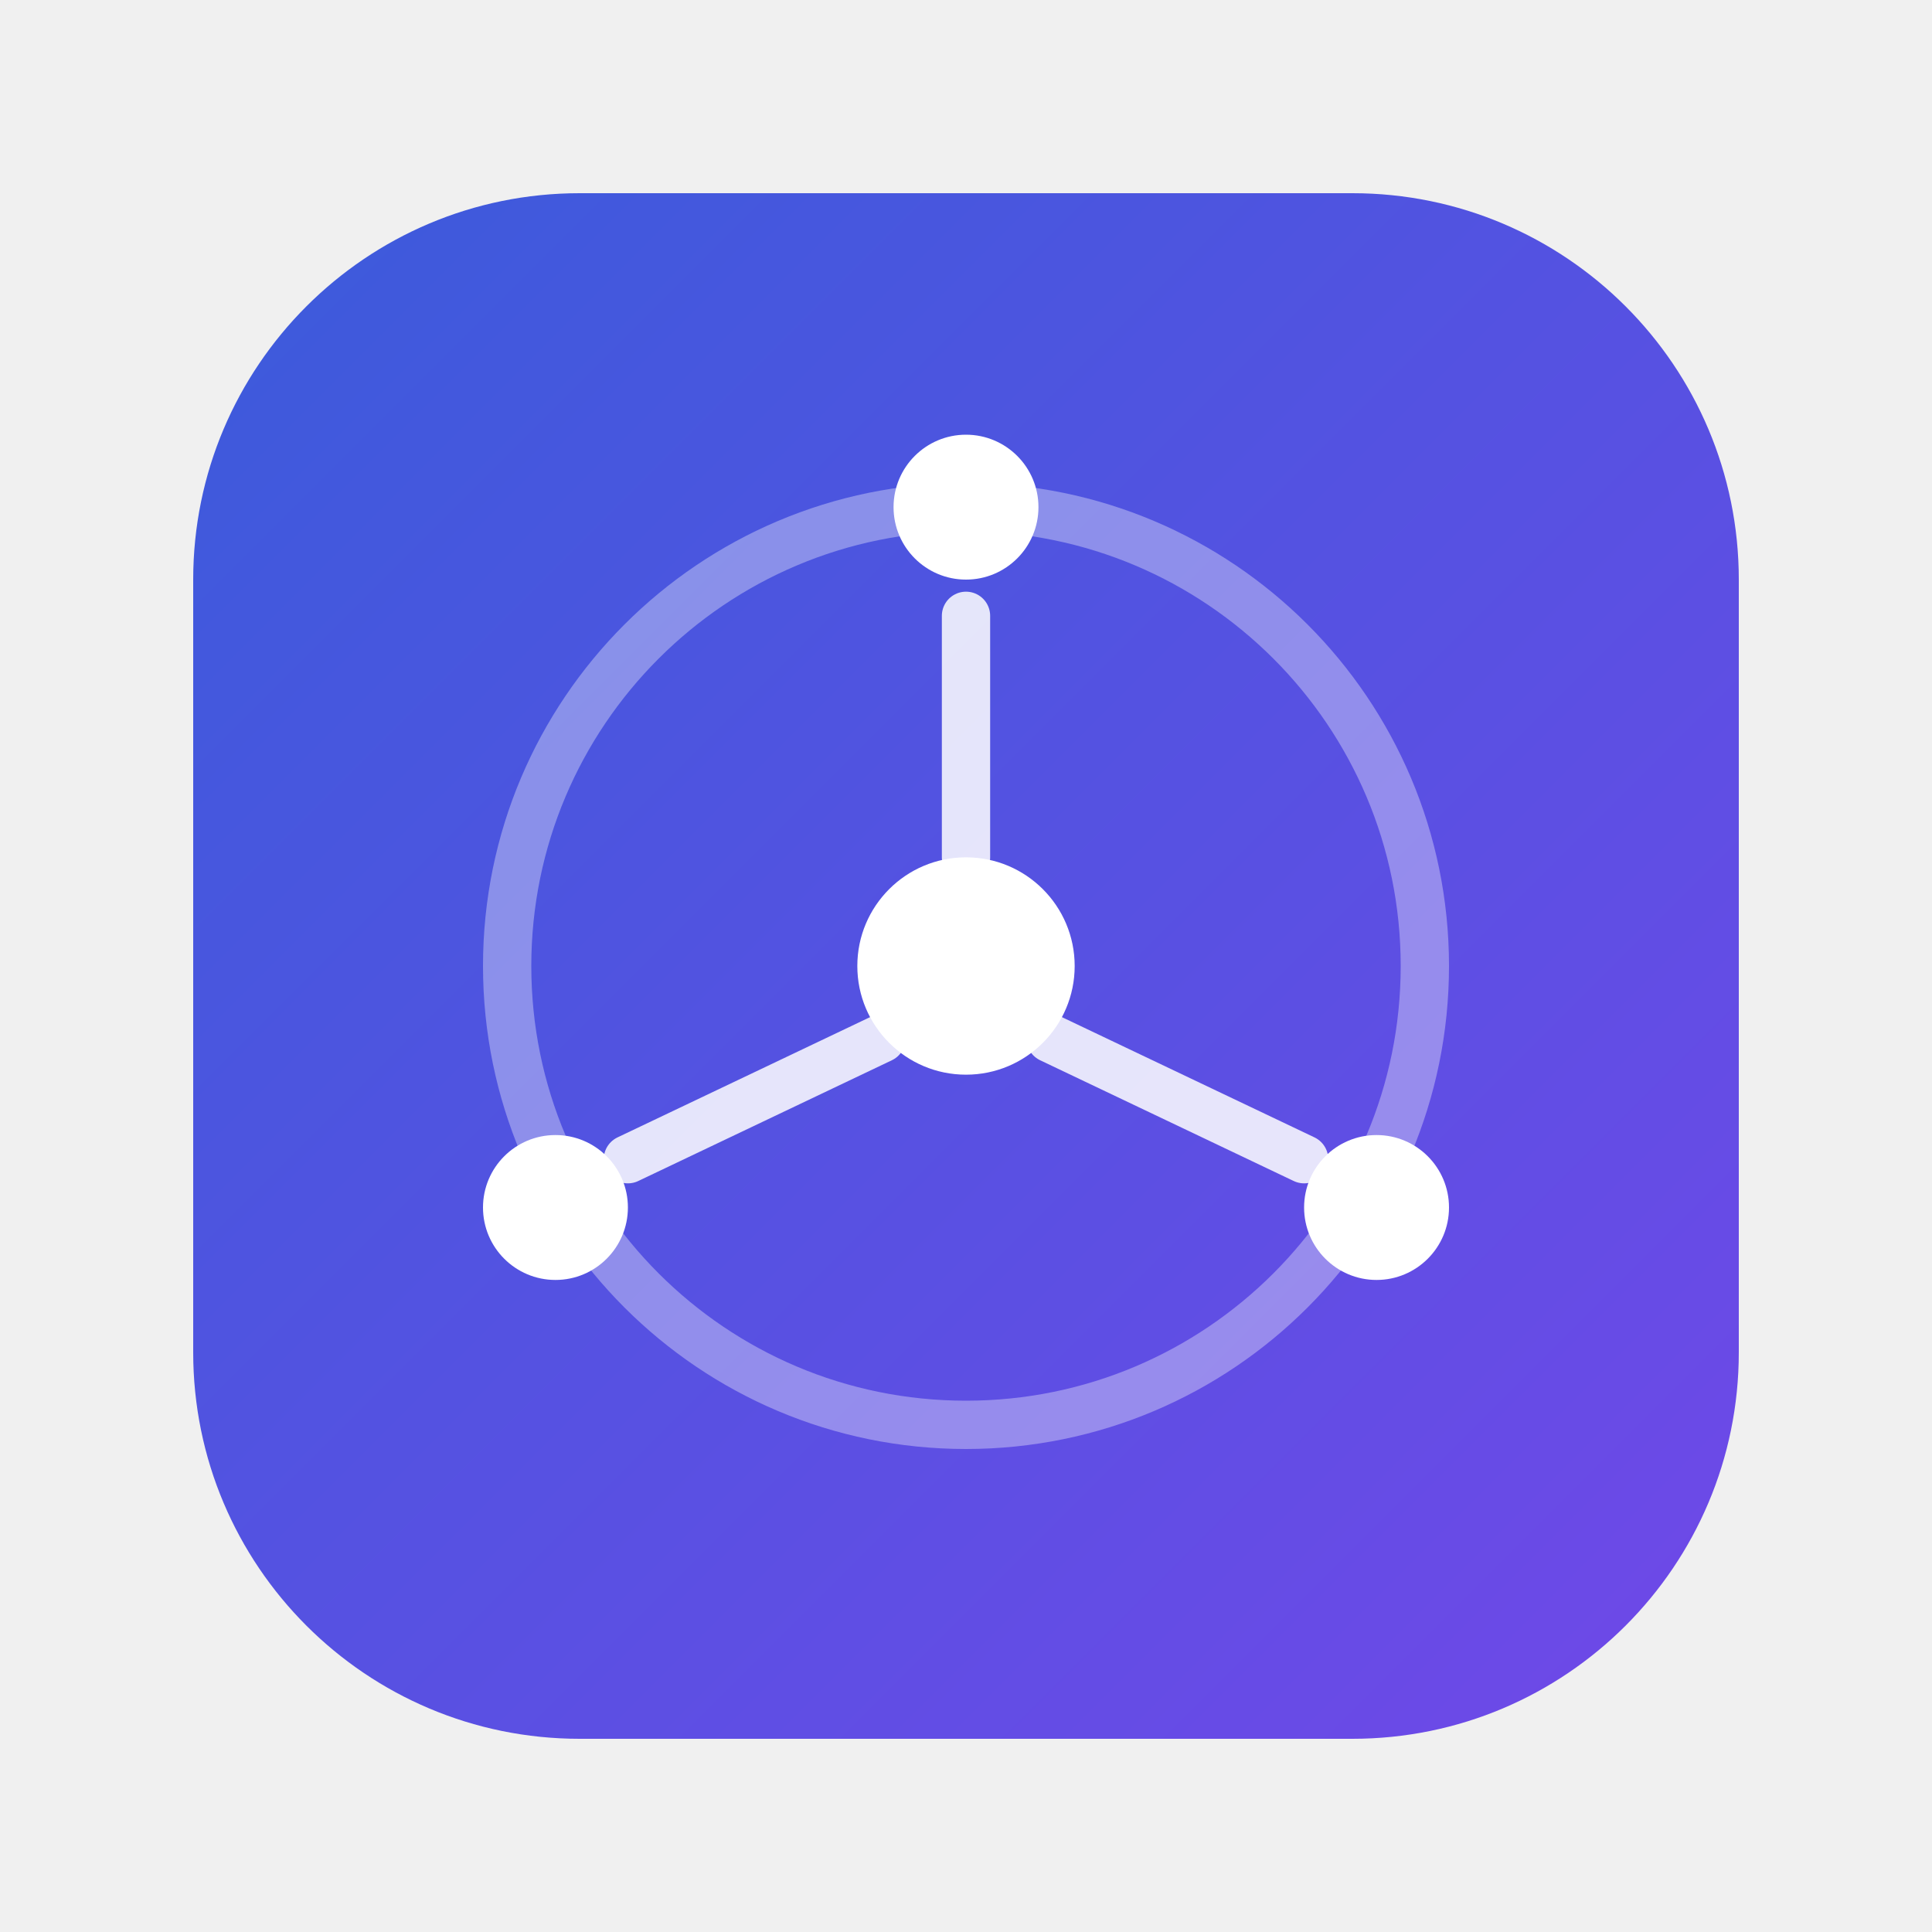
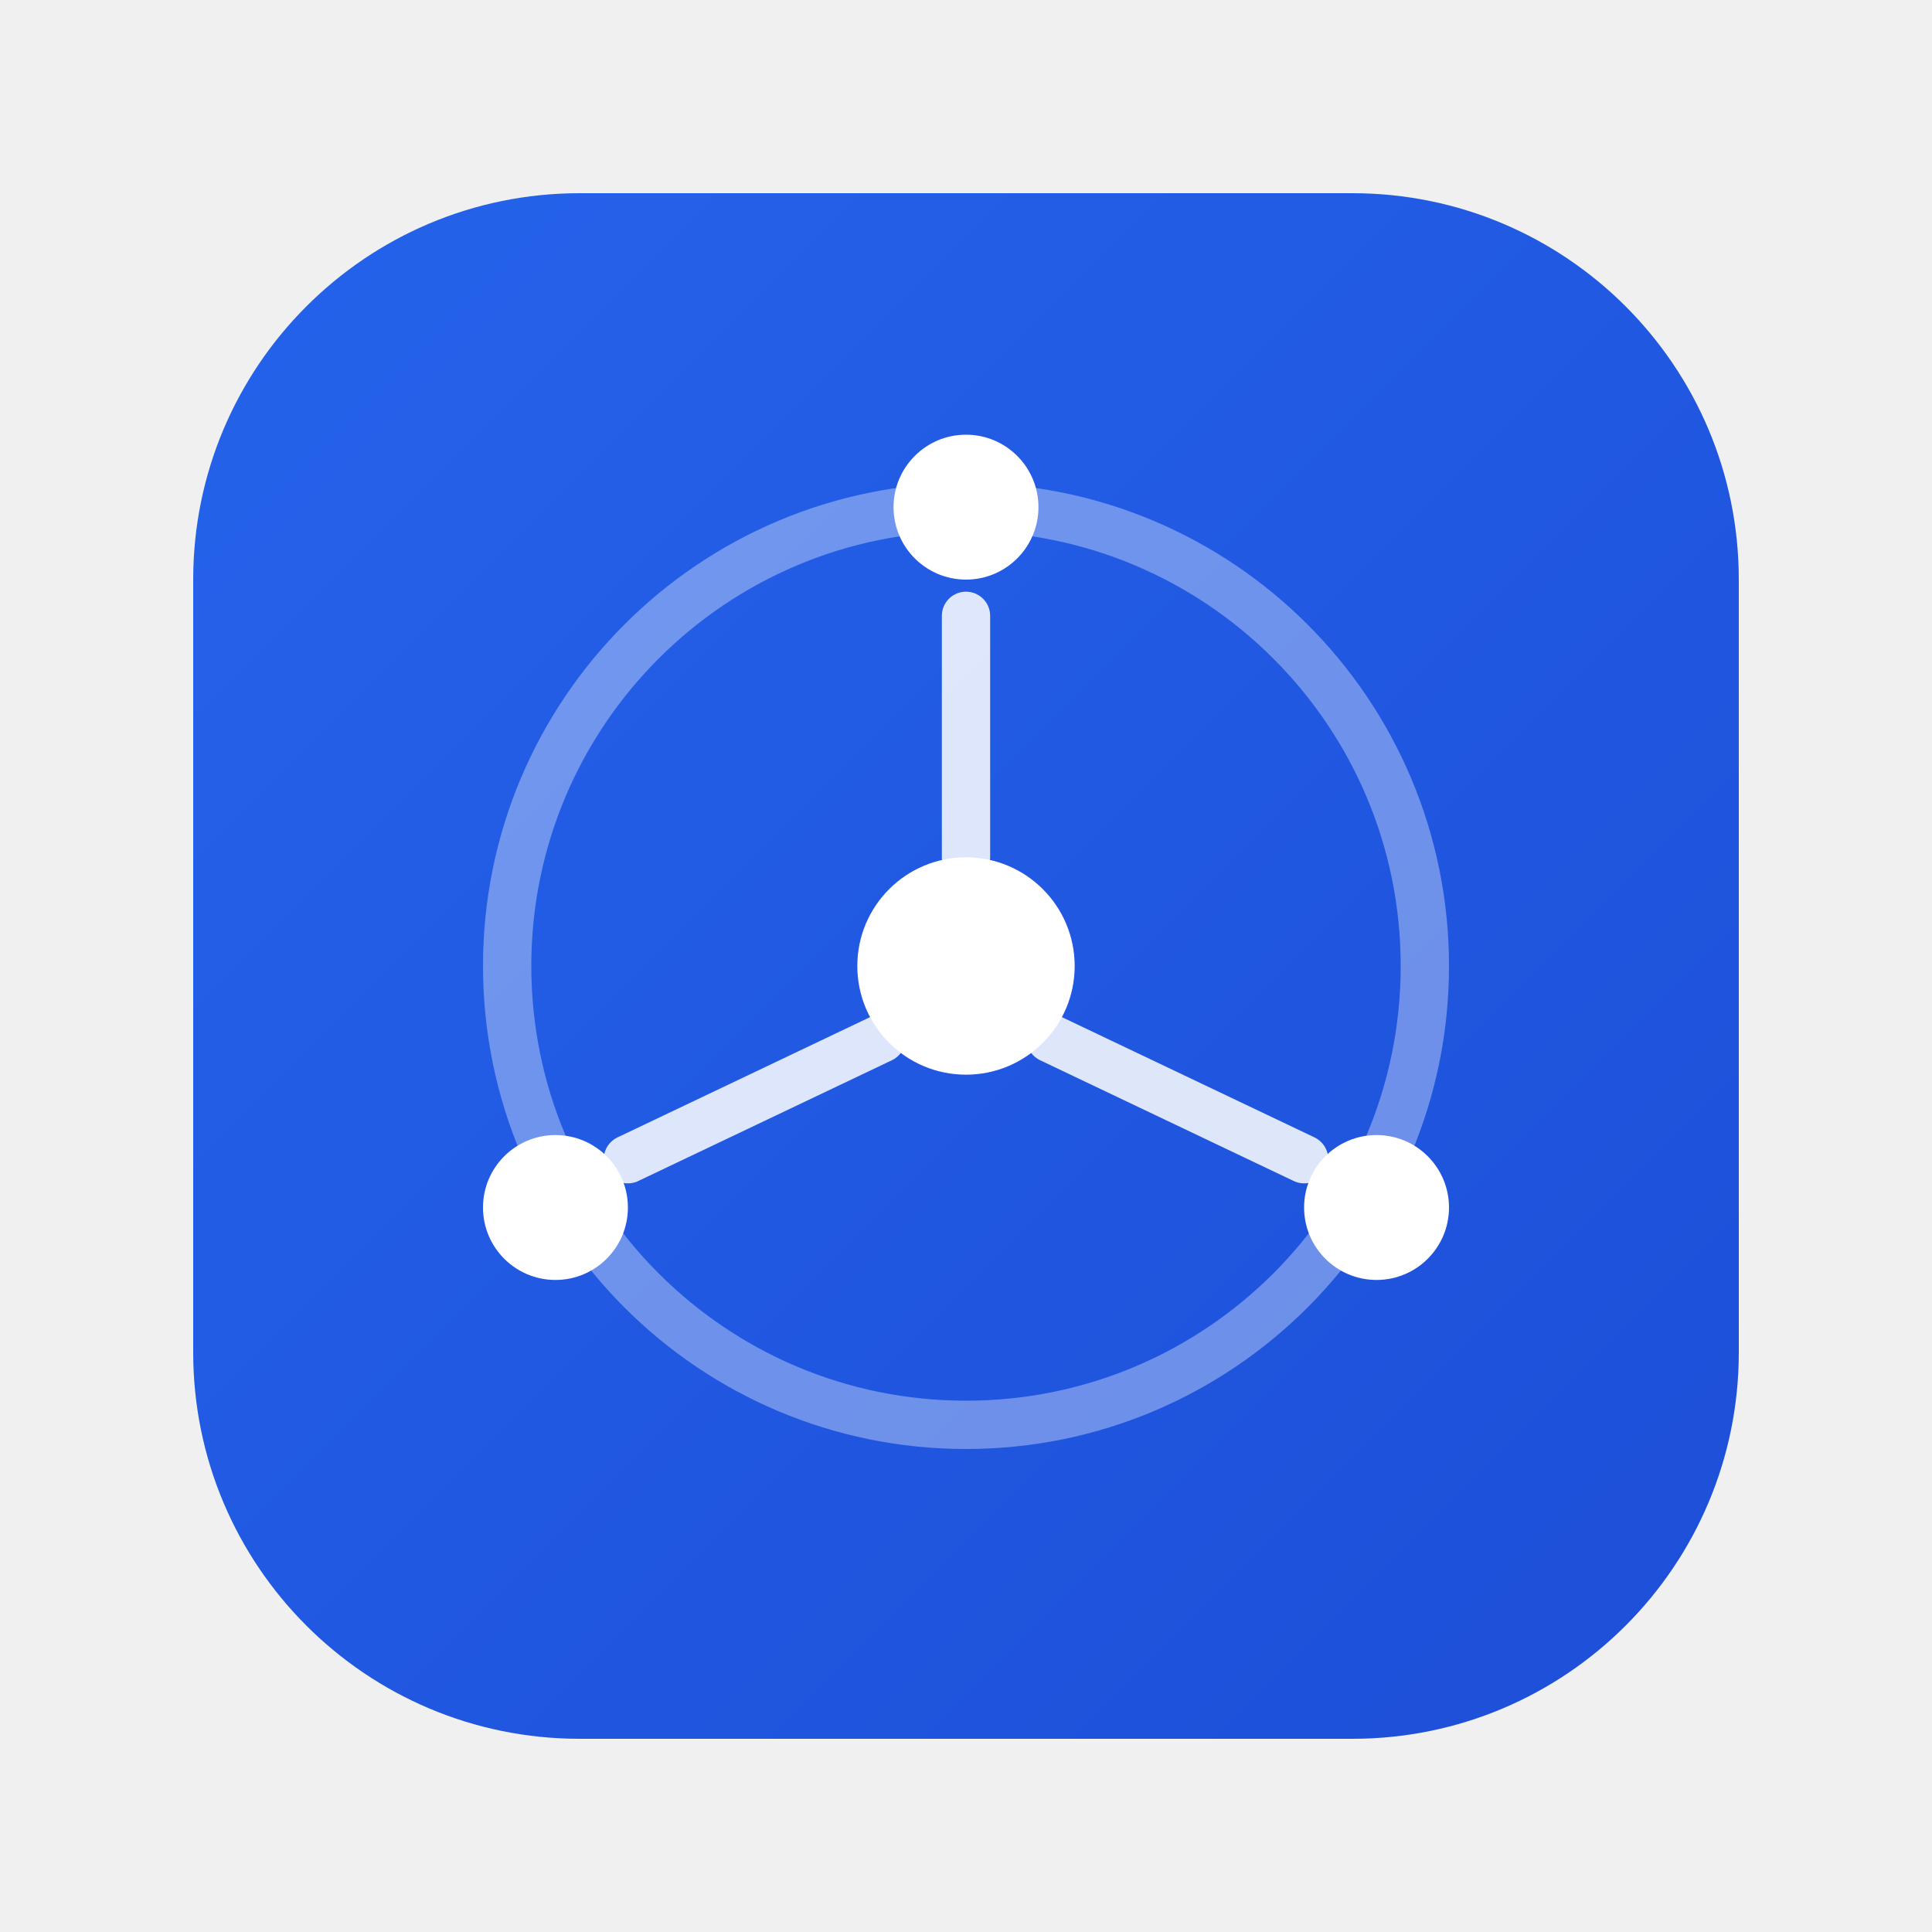
<svg xmlns="http://www.w3.org/2000/svg" viewBox="0 0 160 160" fill="none" role="img" aria-label="مشروع الذكاء الاصطناعي المساعد">
  <defs>
    <linearGradient id="g" x1="0" y1="0" x2="1" y2="1">
-       <stop offset="0" stop-color="#3b5bdb" />
-       <stop offset="1" stop-color="#7048e8" />
+       <stop offset="0" stop-color="#2563eb" />
+       <stop offset="1" stop-color="#1d4ed8" />
    </linearGradient>
  </defs>
  <rect x="16" y="16" width="128" height="128" rx="32" fill="url(#g)" />
  <g stroke="#fff" stroke-width="4" stroke-linecap="round" stroke-linejoin="round" fill="none">
    <circle cx="80" cy="80" r="38" opacity="0.35" />
    <circle cx="80" cy="80" r="9" fill="#fff" stroke="none" />
    <circle cx="80" cy="42" r="6" fill="#fff" stroke="none" />
    <circle cx="114" cy="100" r="6" fill="#fff" stroke="none" />
    <circle cx="46" cy="100" r="6" fill="#fff" stroke="none" />
    <path d="M80 51 L80 71 M87 86 L108 96 M73 86 L52 96" opacity="0.85" />
  </g>
</svg>
